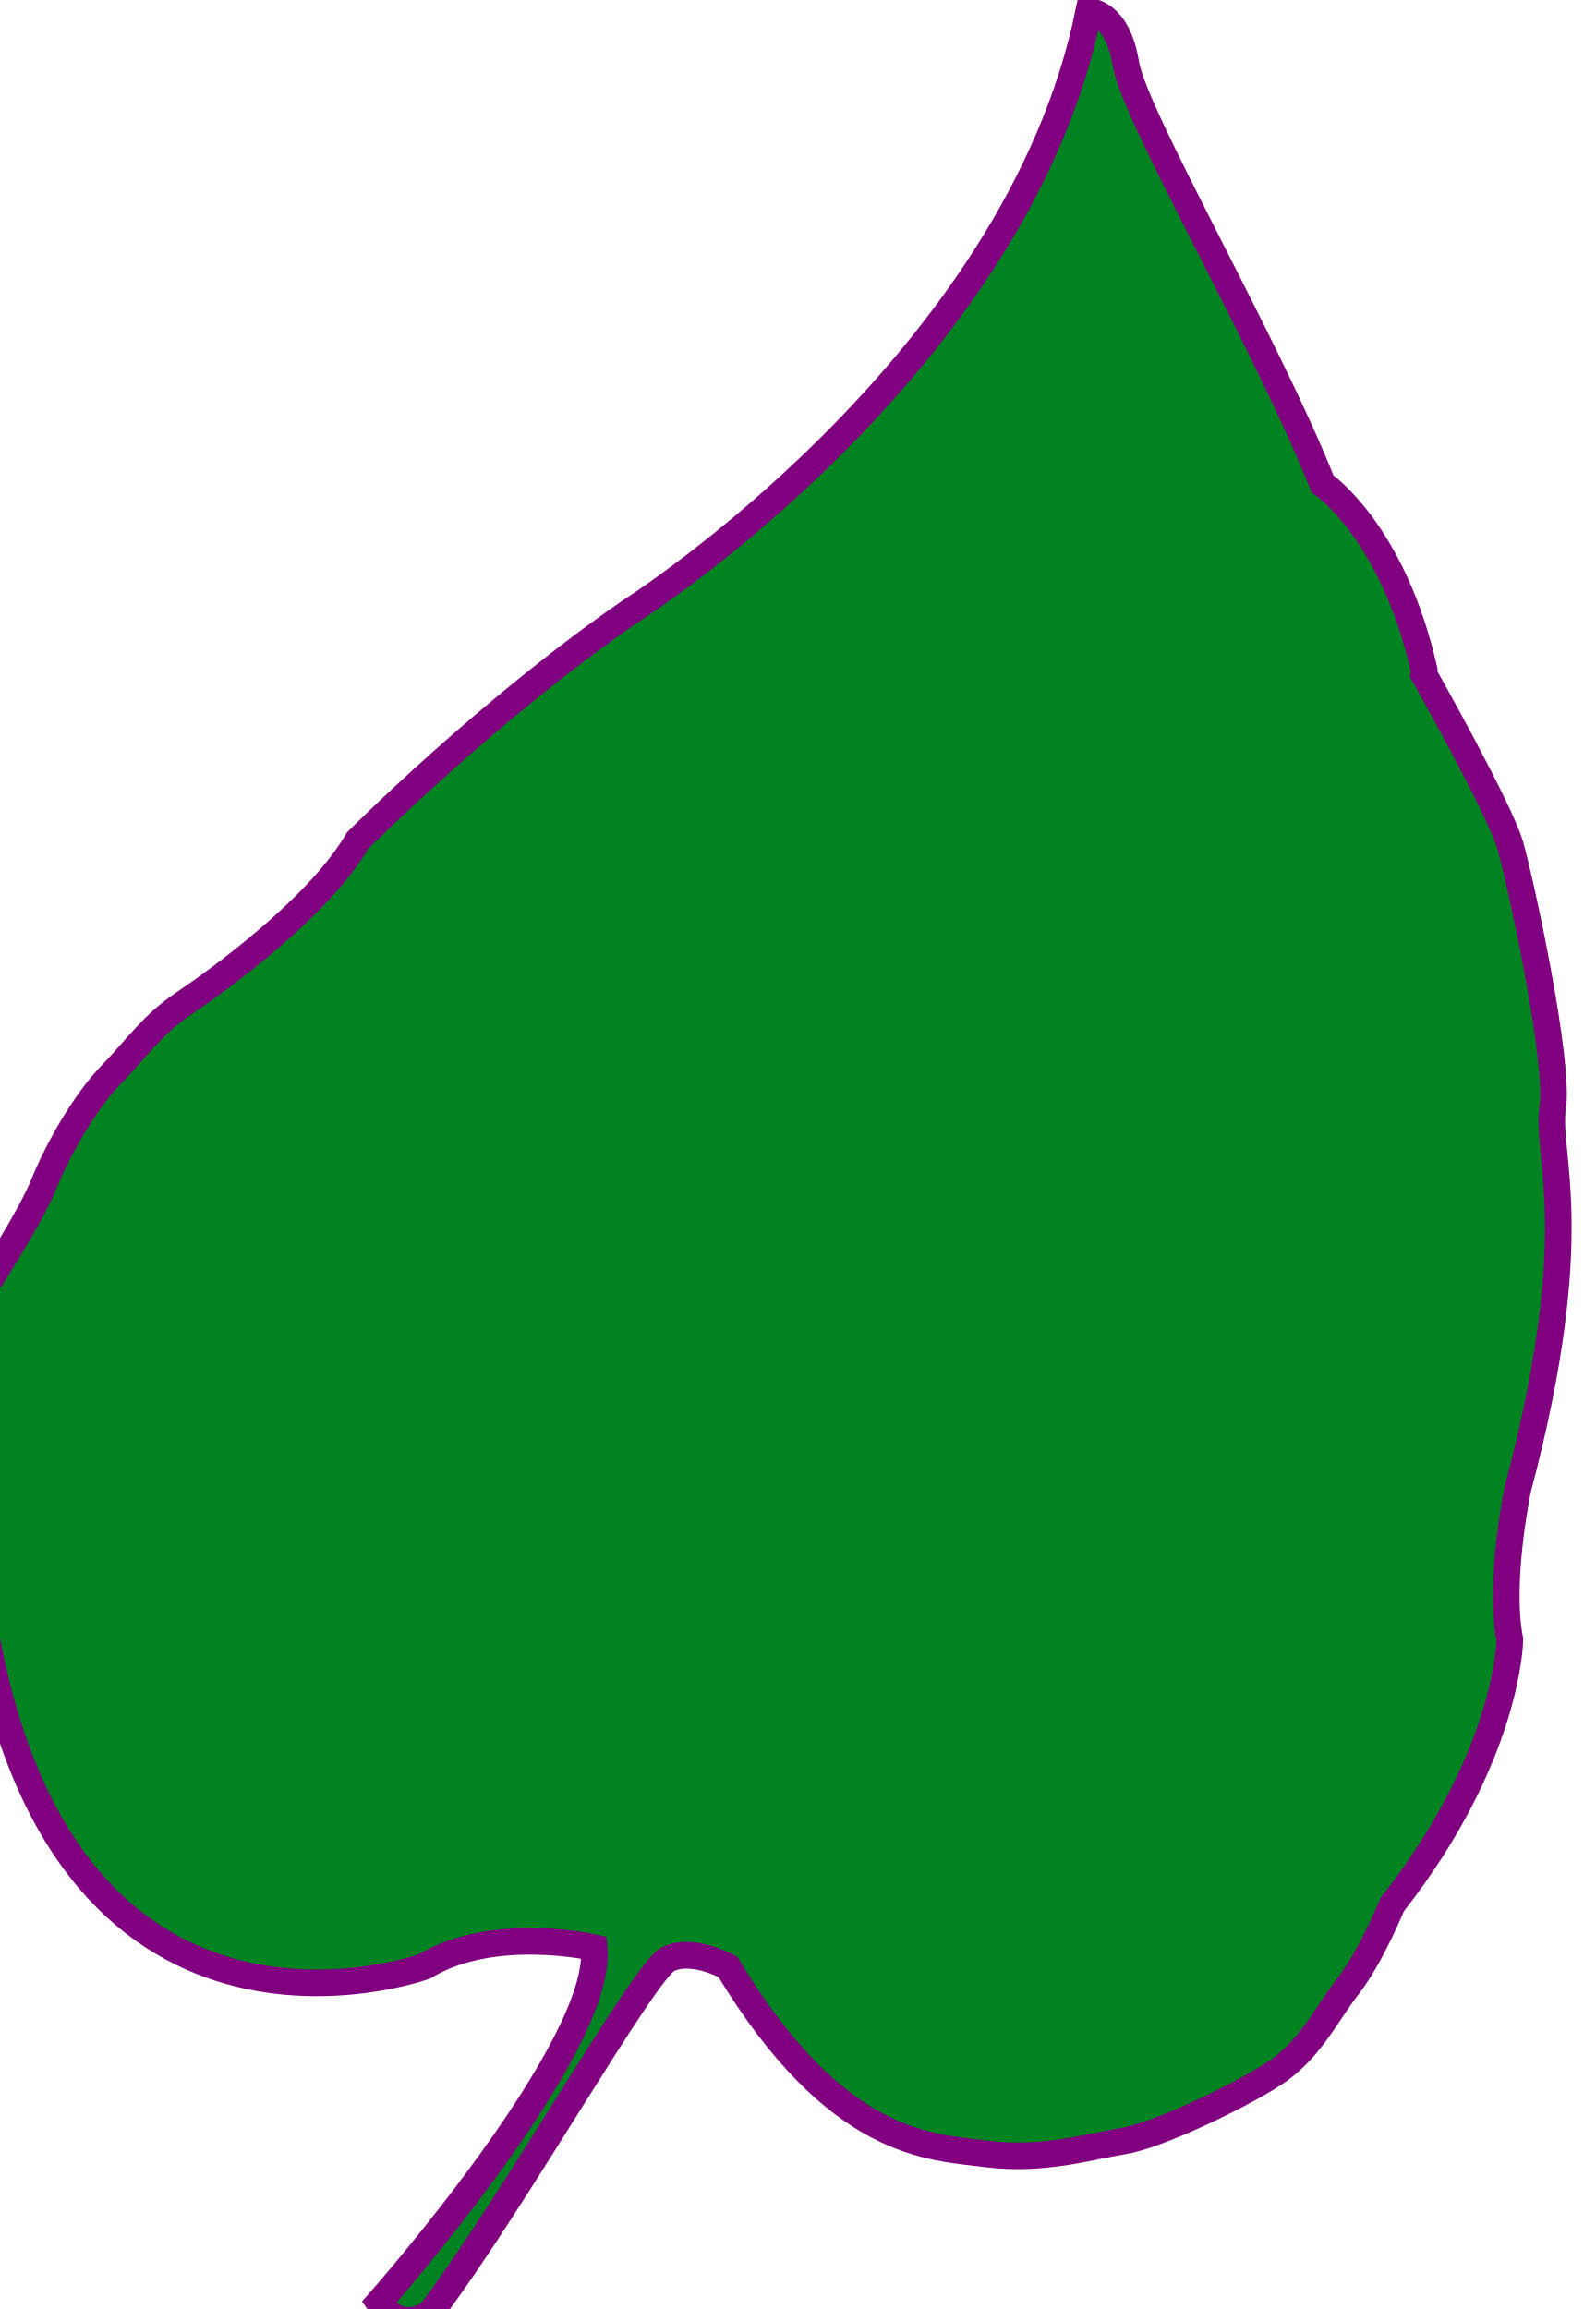
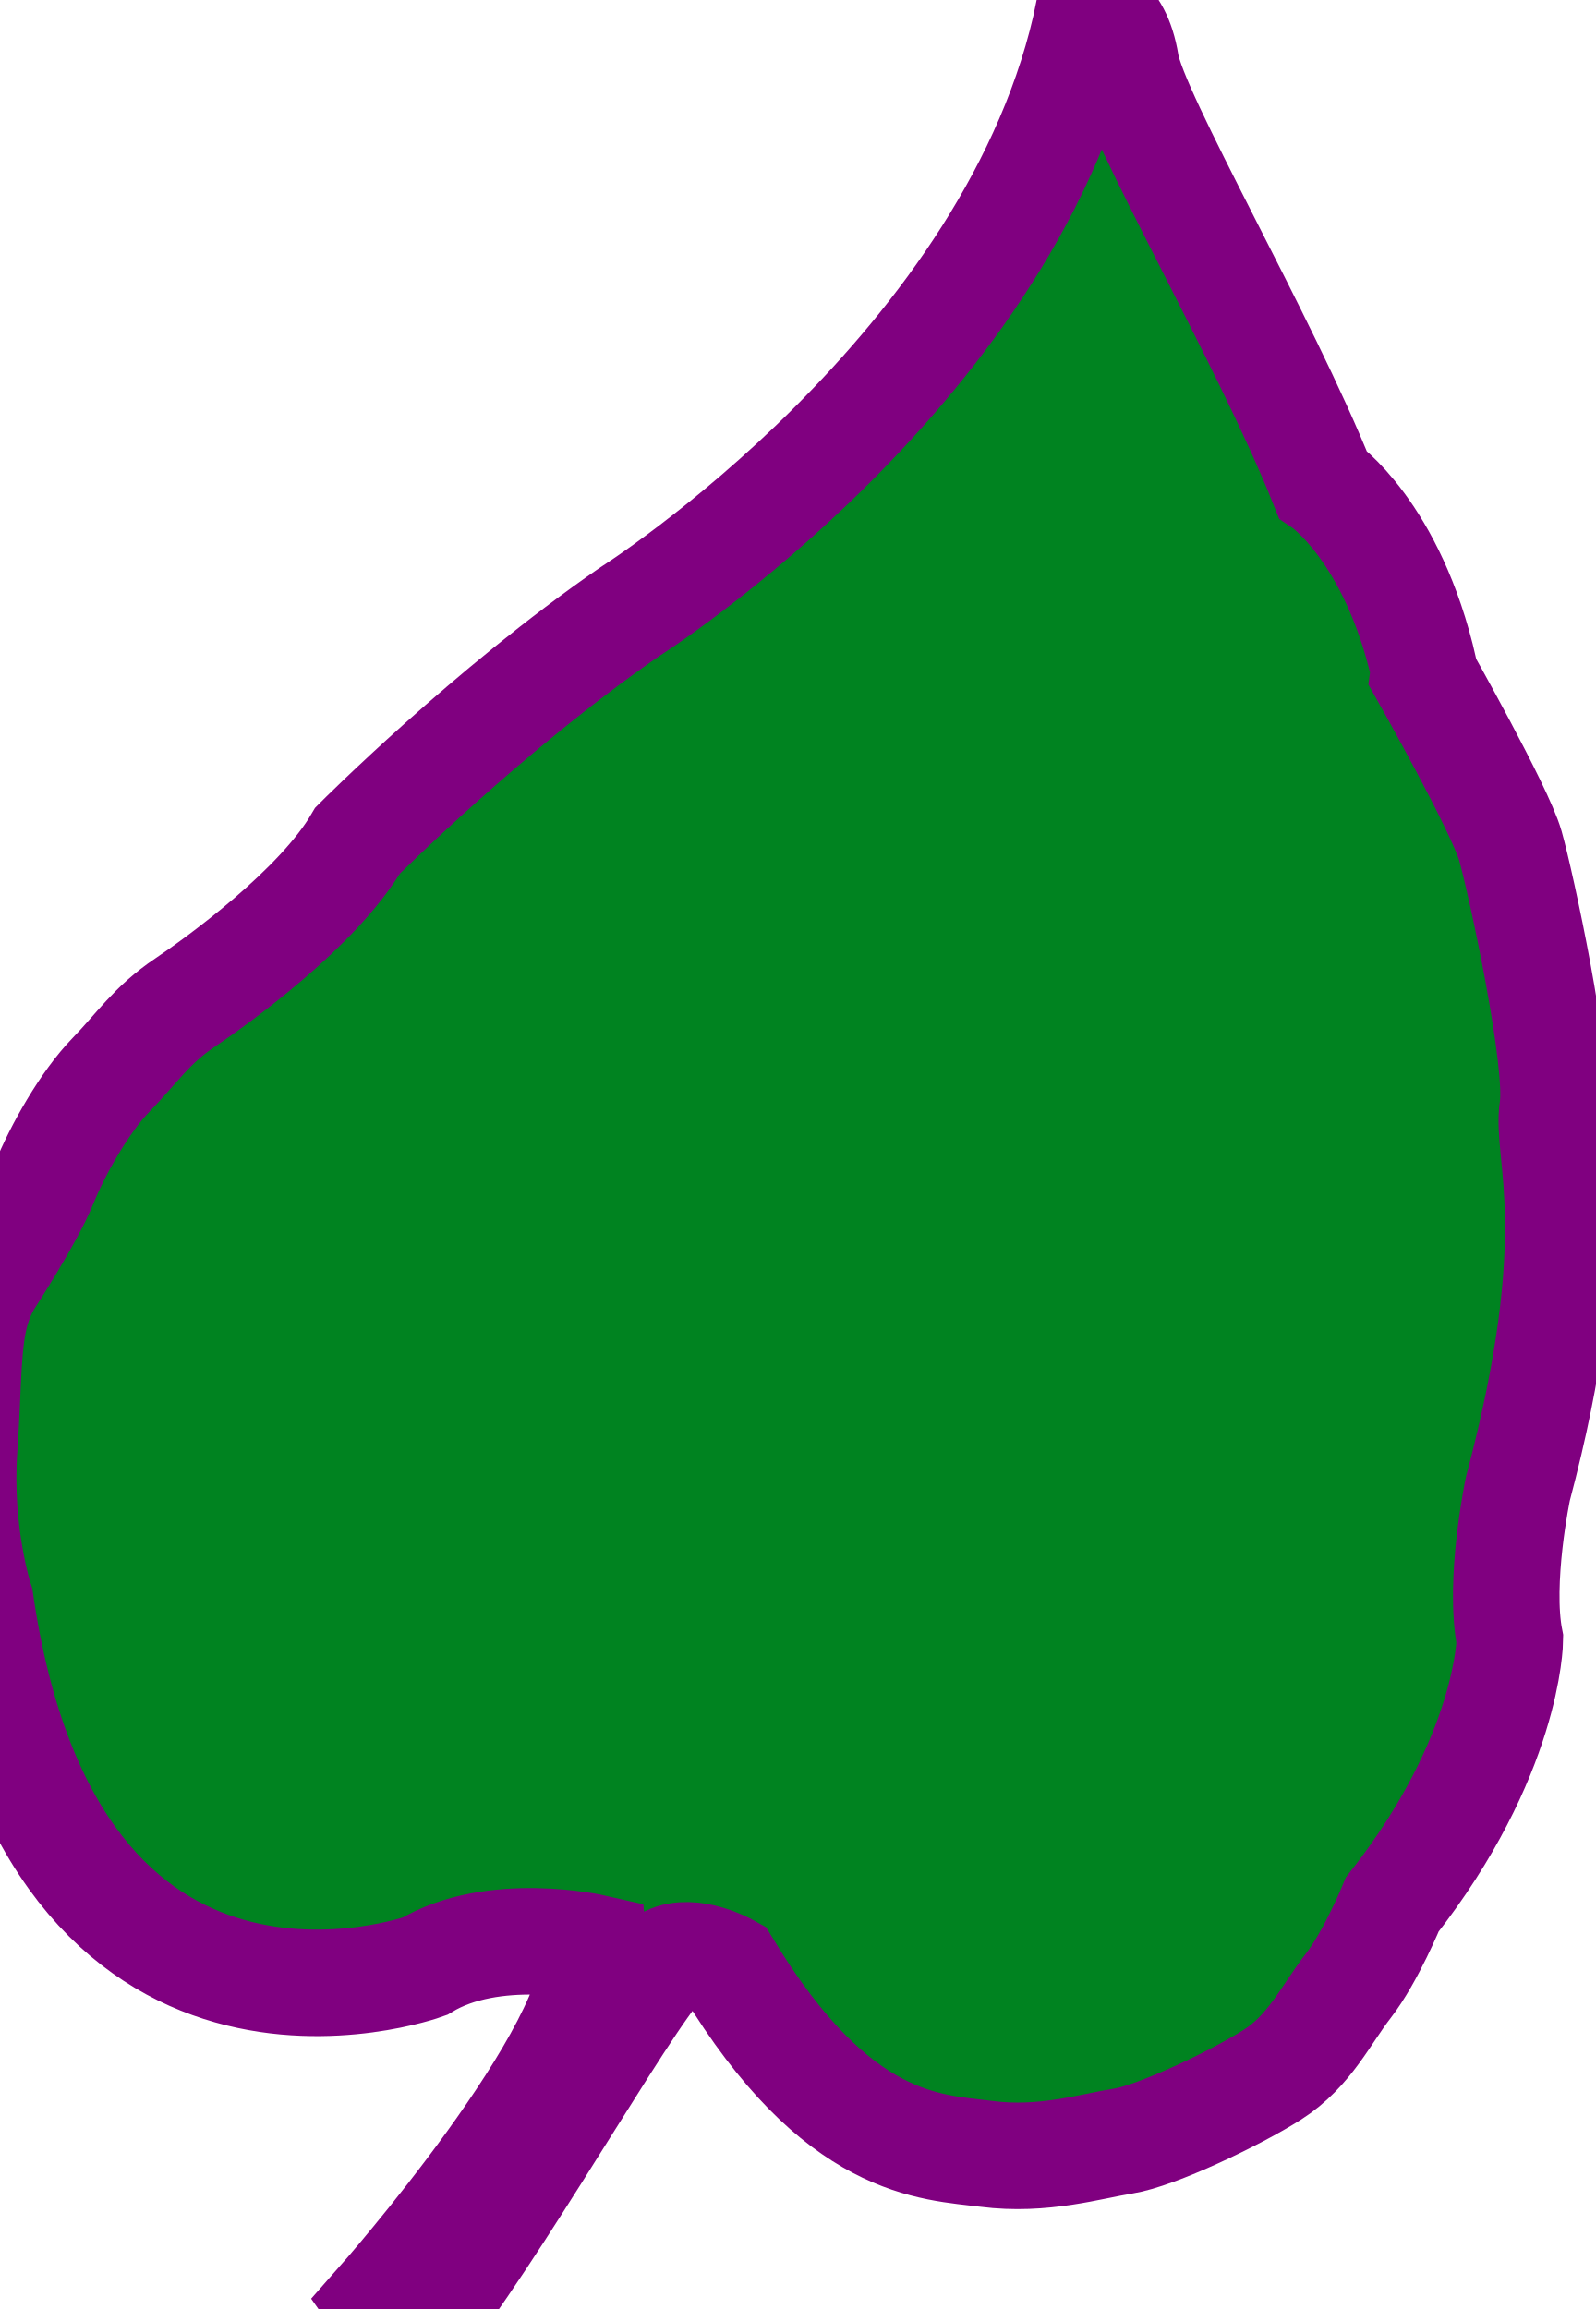
<svg xmlns="http://www.w3.org/2000/svg" id="leaf" version="1.1" width="59.91" height="86.723">
  <g id="leaf">
-     <path d="m 58.315,41.626 c 0.269,-1.726 -1.195,-8.477 -1.587,-9.858 -0.395,-1.382 -3.262,-6.458 -3.262,-6.458 l 0.021,-0.155 c -1.185,-5.218 -3.813,-6.979 -3.813,-6.979 -2.16,-5.414 -7.072,-13.819 -7.39,-15.787 -0.319,-1.967 -1.39,-1.96 -1.39,-1.96 C 38.183,13.777 23.663,22.969 23.663,22.969 c -5.32,3.67 -10.233,8.603 -10.233,8.603 -1.466,2.523 -5.239,5.249 -6.487,6.088 -1.25,0.838 -1.787,1.696 -2.774,2.711 -0.986,1.015 -2.002,2.811 -2.522,4.099 -0.523,1.289 -2.095,3.695 -2.095,3.695 -0.184,0.323 -0.321,0.647 -0.423,0.989 -0.375,1.255 -0.3,2.748 -0.475,5.268 -0.221,3.206 0.603,5.689 0.603,5.689 2.724,18.802 16.689,13.744 16.689,13.744 2.579,-1.569 6.368,-0.704 6.368,-0.704 0.373,3.759 -8.083,13.326 -8.083,13.326 0.884,1.255 1.952,0.375 1.952,0.375 3.093,-4.098 7.993,-12.813 8.906,-13.267 0.915,-0.453 2.247,0.288 2.247,0.288 4.12,6.806 7.621,6.756 9.726,7.025 2.106,0.271 3.89,-0.286 5.127,-0.483 1.238,-0.196 4.201,-1.601 5.599,-2.491 1.398,-0.89 1.999,-2.24 2.854,-3.343 0.855,-1.104 1.651,-3.053 1.651,-3.053 4.377,-5.573 4.415,-9.944 4.415,-9.944 -0.432,-2.195 0.301,-5.668 0.301,-5.668 2.567,-9.658 1.038,-12.565 1.306,-14.29 z" style="fill:#008320;stroke:purple;fill-opacity:1" />
-     <set attributeName="display" to="none" begin="leaf.click" />
-     <set attributeName="fill" to="orange" begin="leaf.mouseover" />
+     <path d="m 58.315,41.626 c 0.269,-1.726 -1.195,-8.477 -1.587,-9.858 -0.395,-1.382 -3.262,-6.458 -3.262,-6.458 l 0.021,-0.155 c -1.185,-5.218 -3.813,-6.979 -3.813,-6.979 -2.16,-5.414 -7.072,-13.819 -7.39,-15.787 -0.319,-1.967 -1.39,-1.96 -1.39,-1.96 C 38.183,13.777 23.663,22.969 23.663,22.969 c -5.32,3.67 -10.233,8.603 -10.233,8.603 -1.466,2.523 -5.239,5.249 -6.487,6.088 -1.25,0.838 -1.787,1.696 -2.774,2.711 -0.986,1.015 -2.002,2.811 -2.522,4.099 -0.523,1.289 -2.095,3.695 -2.095,3.695 -0.184,0.323 -0.321,0.647 -0.423,0.989 -0.375,1.255 -0.3,2.748 -0.475,5.268 -0.221,3.206 0.603,5.689 0.603,5.689 2.724,18.802 16.689,13.744 16.689,13.744 2.579,-1.569 6.368,-0.704 6.368,-0.704 0.373,3.759 -8.083,13.326 -8.083,13.326 0.884,1.255 1.952,0.375 1.952,0.375 3.093,-4.098 7.993,-12.813 8.906,-13.267 0.915,-0.453 2.247,0.288 2.247,0.288 4.12,6.806 7.621,6.756 9.726,7.025 2.106,0.271 3.89,-0.286 5.127,-0.483 1.238,-0.196 4.201,-1.601 5.599,-2.491 1.398,-0.89 1.999,-2.24 2.854,-3.343 0.855,-1.104 1.651,-3.053 1.651,-3.053 4.377,-5.573 4.415,-9.944 4.415,-9.944 -0.432,-2.195 0.301,-5.668 0.301,-5.668 2.567,-9.658 1.038,-12.565 1.306,-14.29 z" style="fill:#008320;stroke:purple;stroke-width:4px;fill-opacity:1" />
  </g>
</svg>
